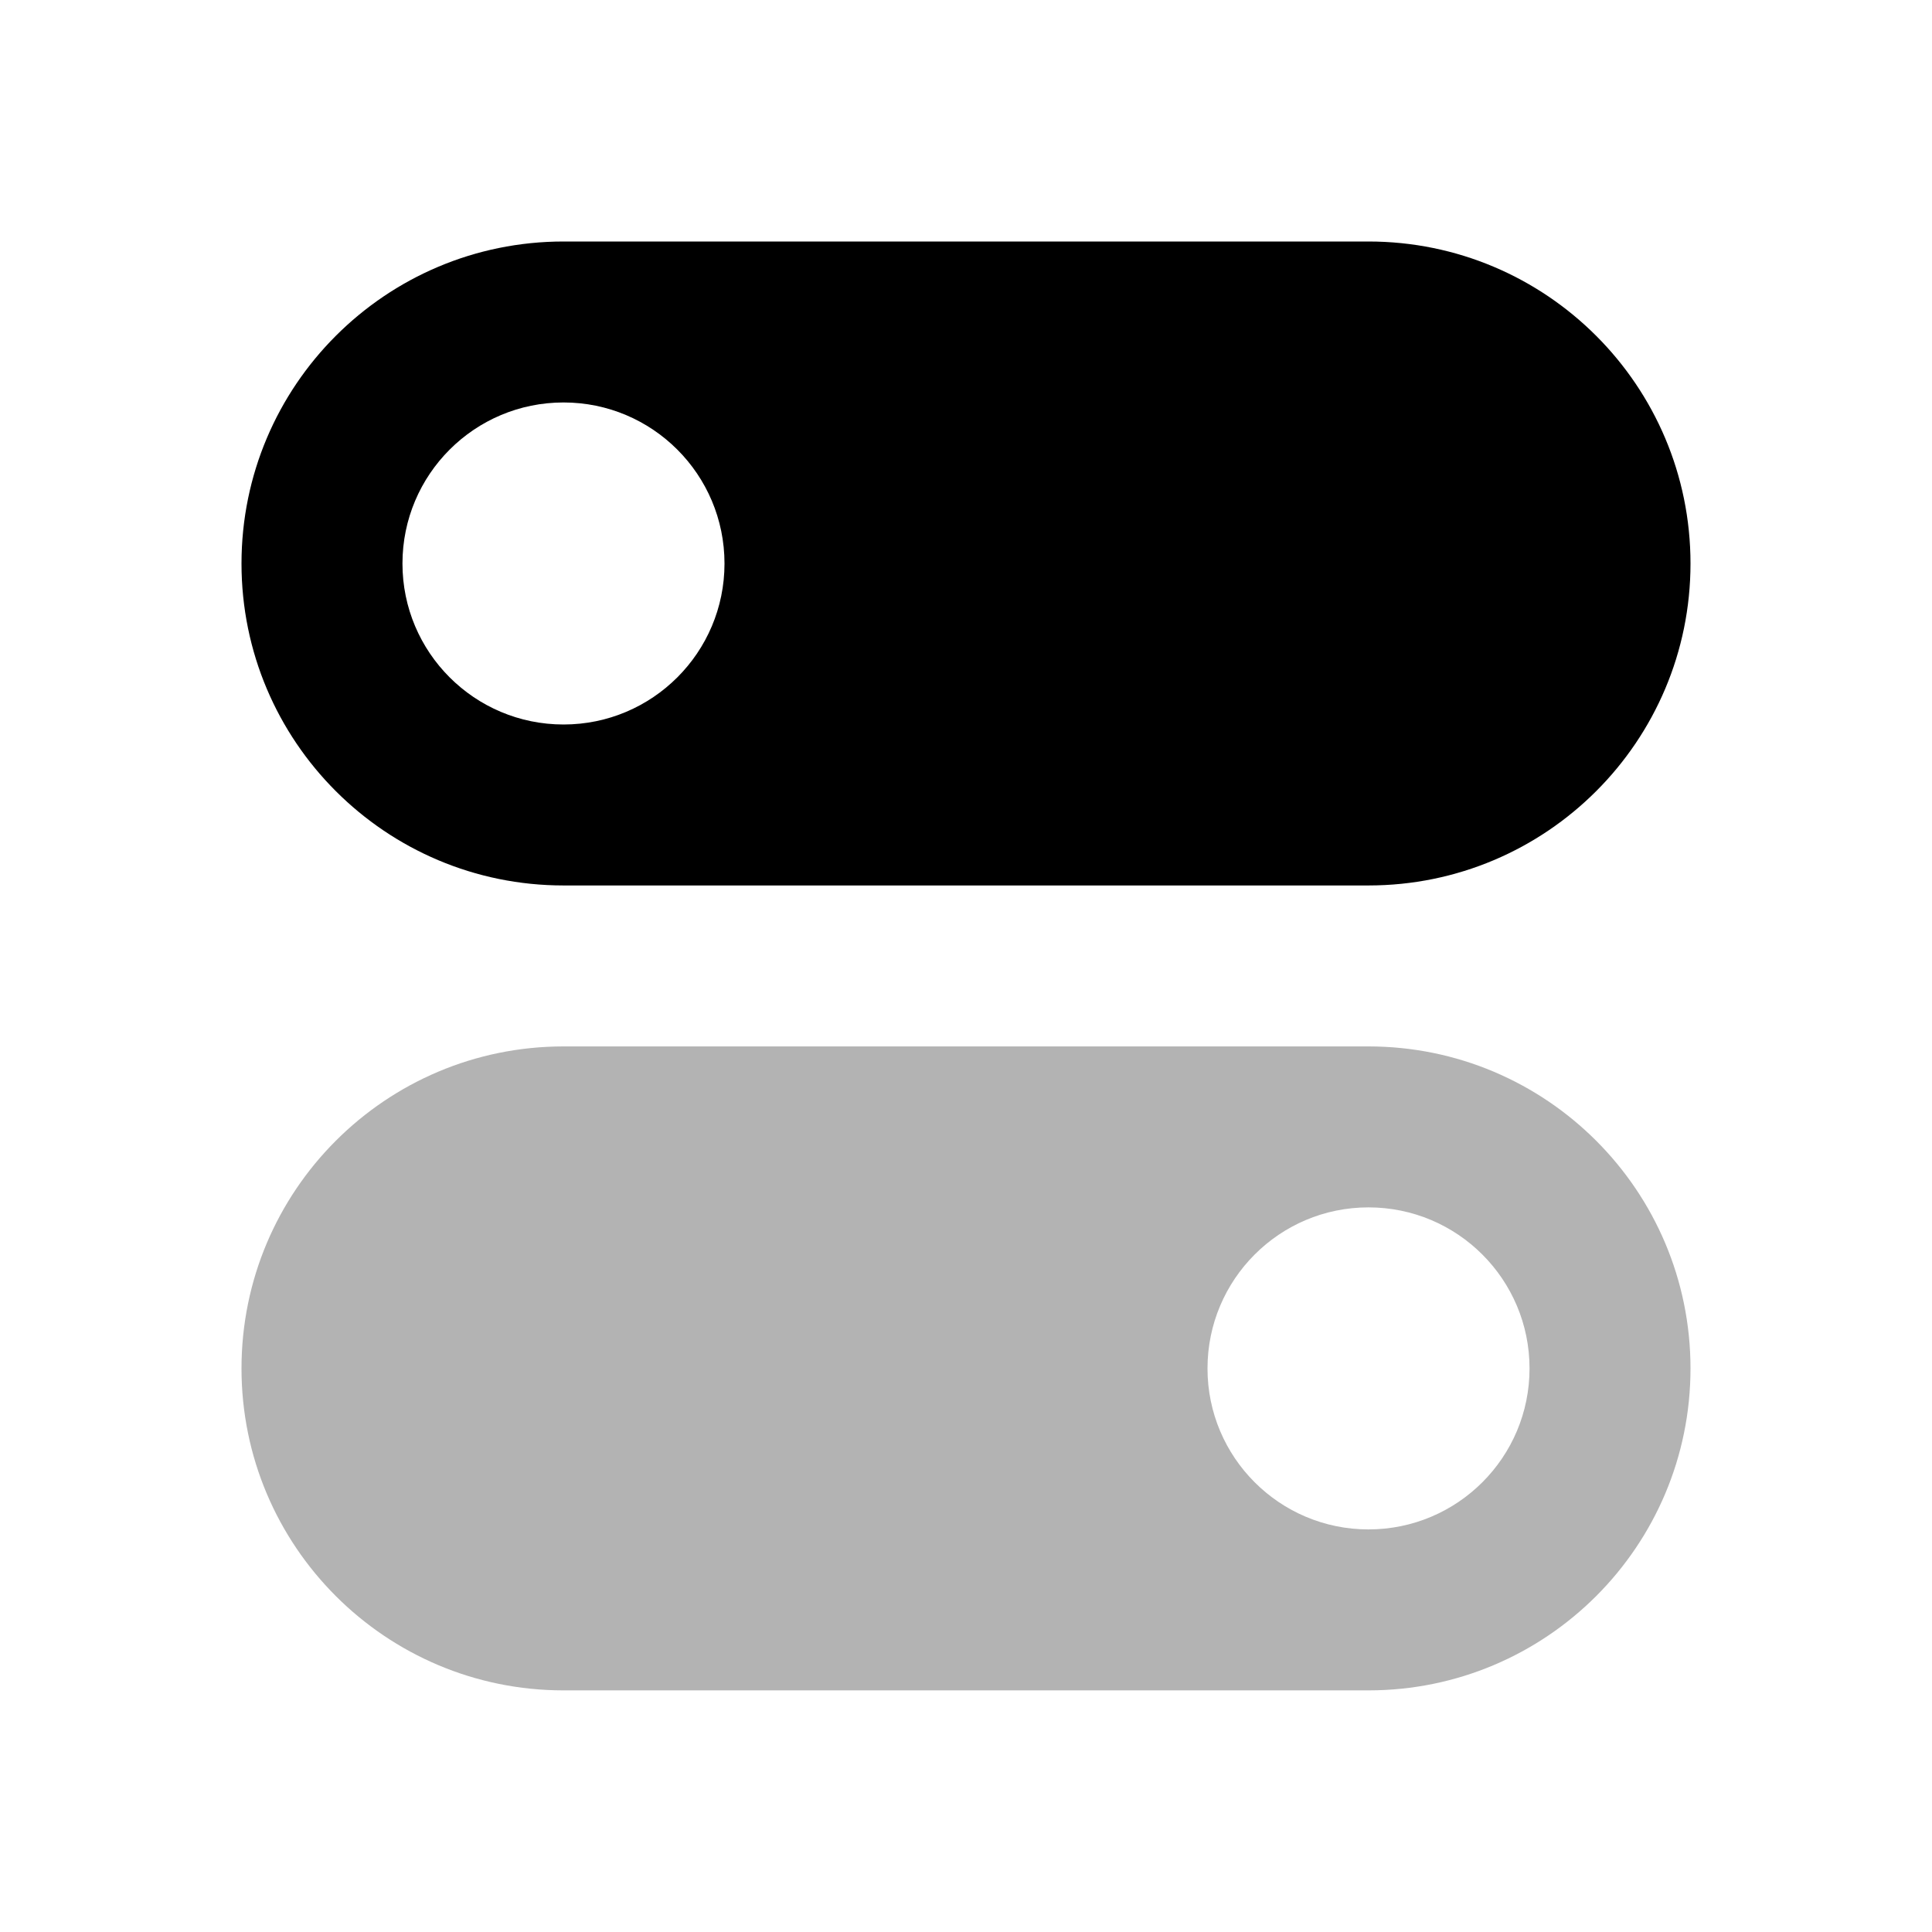
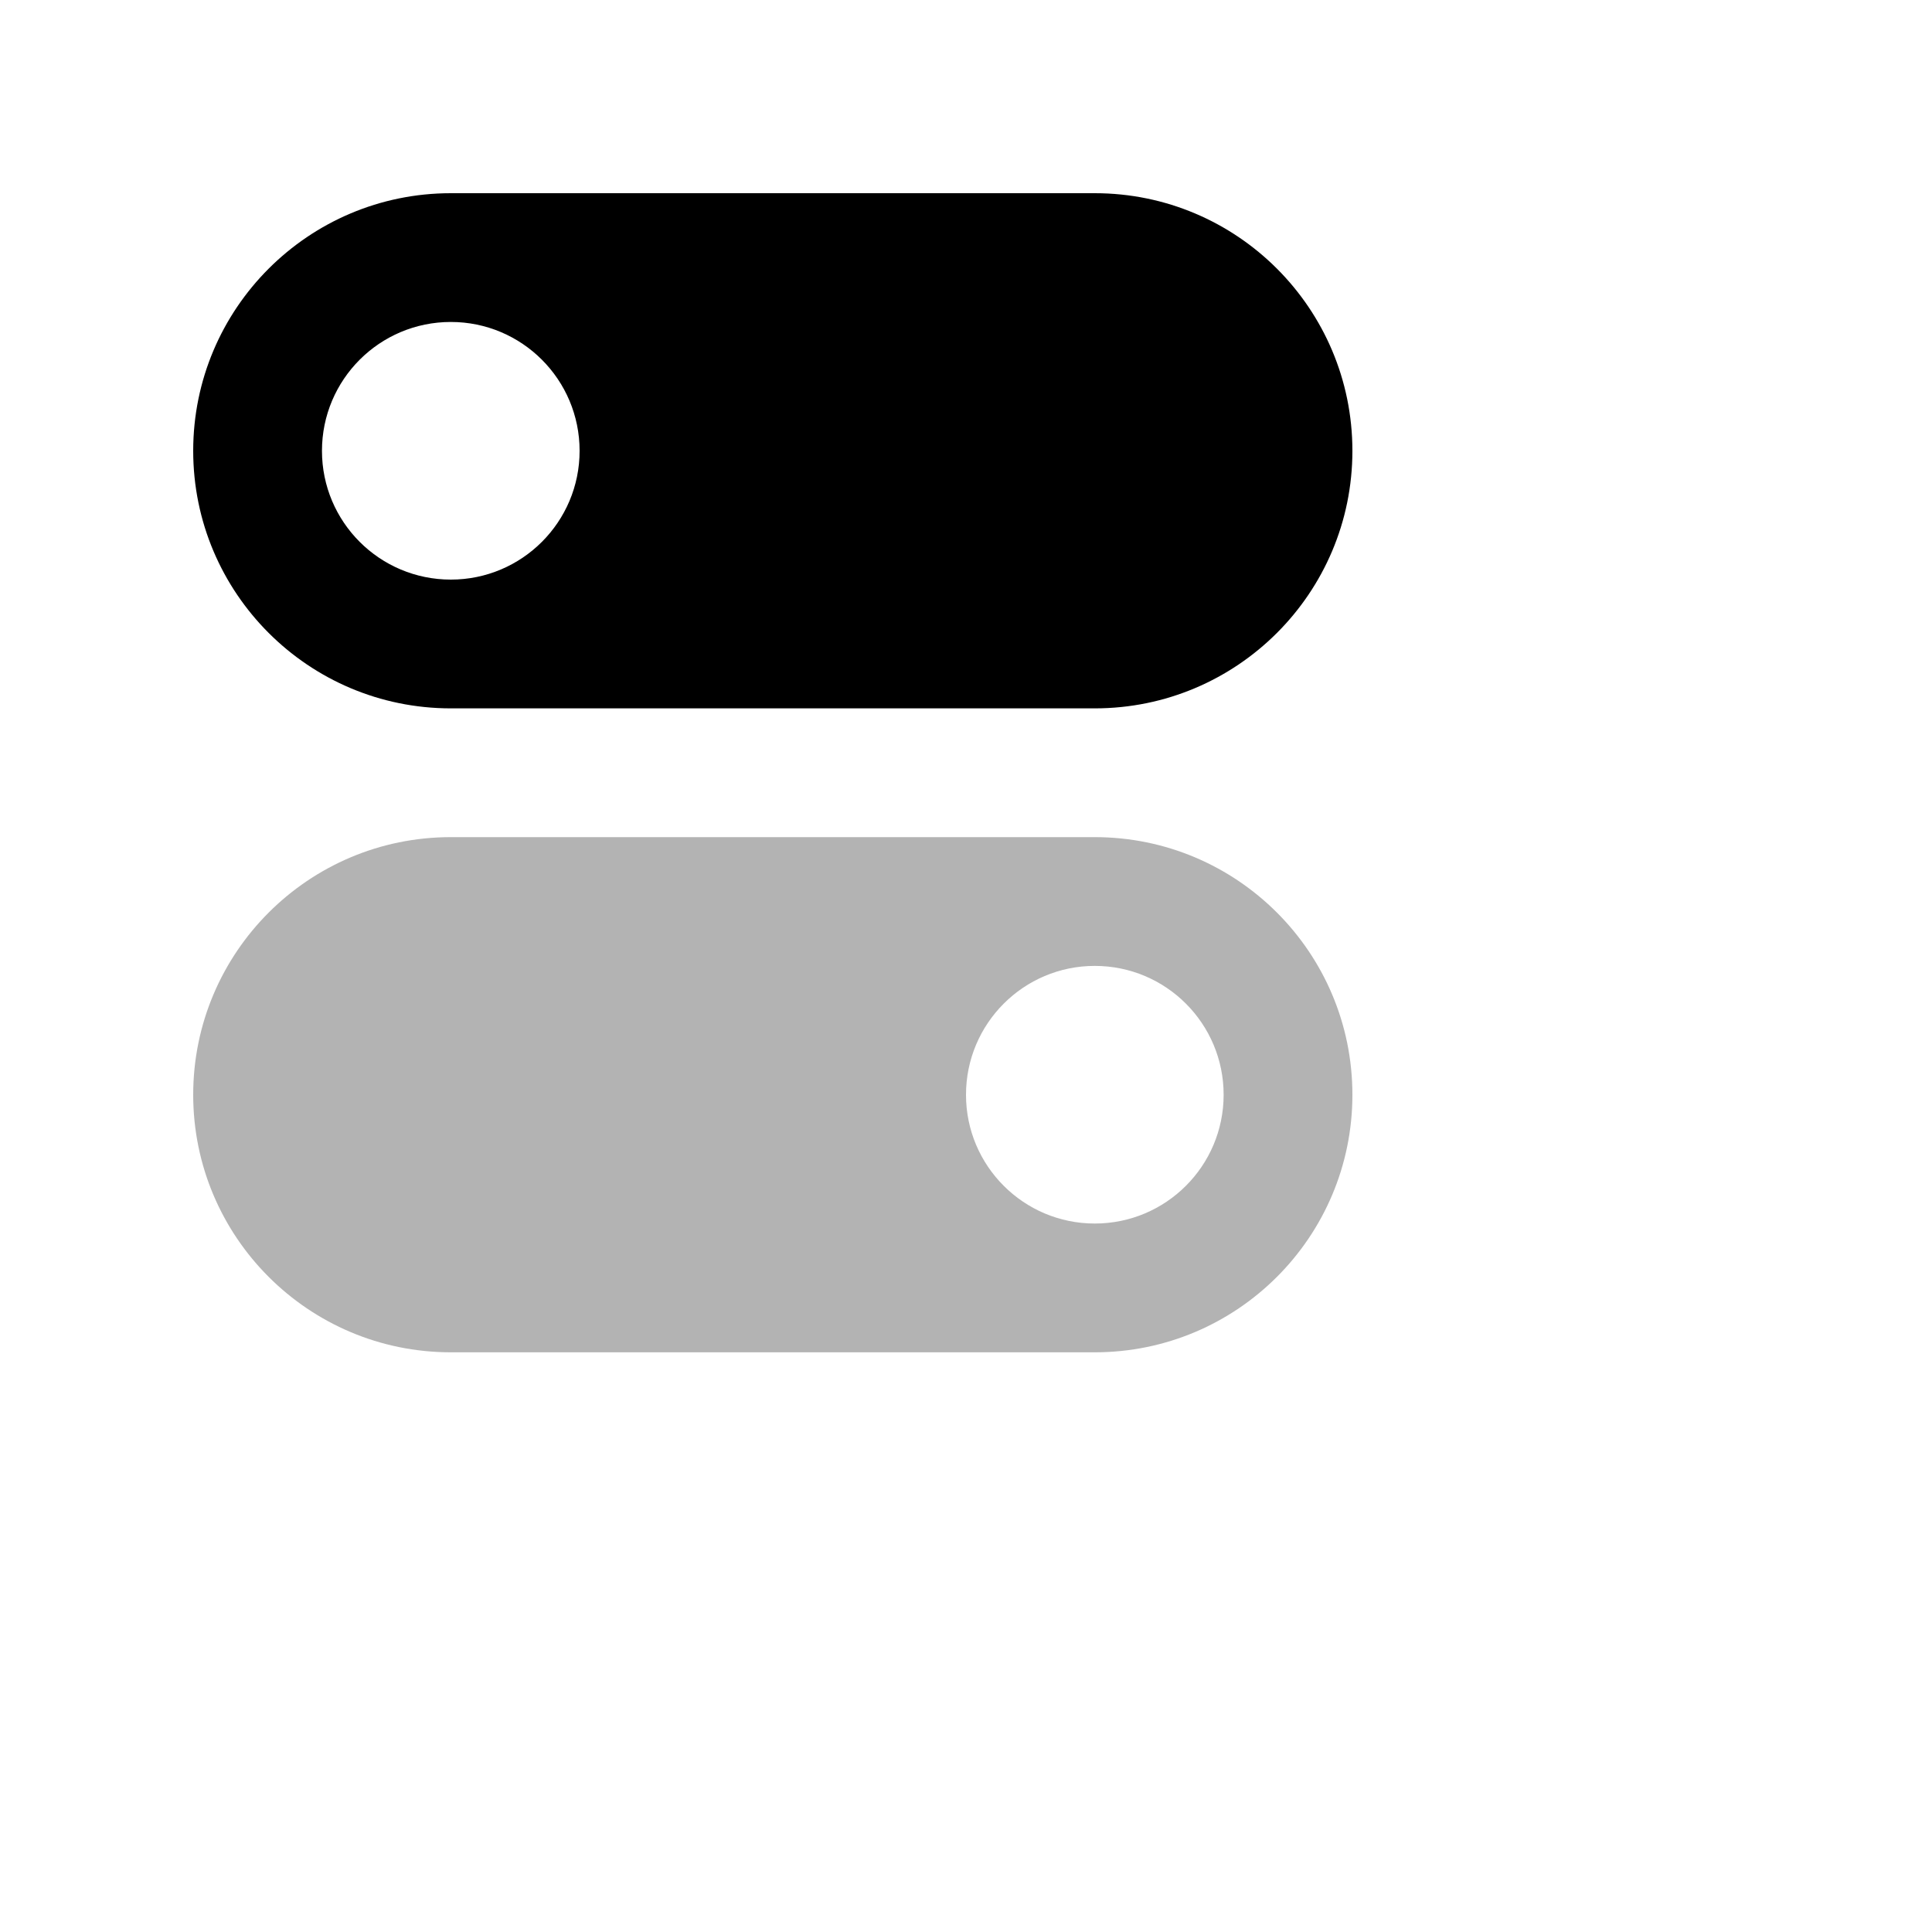
- <svg xmlns="http://www.w3.org/2000/svg" width="16" height="16" viewBox="0 0 16 16" fill="none">
+ <svg xmlns="http://www.w3.org/2000/svg" width="20" height="20" viewBox="0 0 20 20" fill="none">
  <path fill-rule="evenodd" clip-rule="evenodd" d="M4.667 2C3.194 2 2 3.194 2 4.667C2 6.139 3.194 7.333 4.667 7.333H11.333C12.806 7.333 14 6.139 14 4.667C14 3.194 12.806 2 11.333 2H4.667ZM6 4.667C6 5.403 5.403 6 4.667 6C3.93 6 3.333 5.403 3.333 4.667C3.333 3.93 3.93 3.333 4.667 3.333C5.403 3.333 6 3.93 6 4.667Z" fill="currentColor" />
  <path opacity="0.3" fill-rule="evenodd" clip-rule="evenodd" d="M4.667 8.666C3.194 8.666 2 9.86 2 11.333C2 12.805 3.194 13.999 4.667 13.999H11.333C12.806 13.999 14 12.805 14 11.333C14 9.86 12.806 8.666 11.333 8.666H4.667ZM12.667 11.333C12.667 12.069 12.07 12.666 11.333 12.666C10.597 12.666 10 12.069 10 11.333C10 10.596 10.597 9.999 11.333 9.999C12.07 9.999 12.667 10.596 12.667 11.333Z" fill="currentColor" />
</svg>
